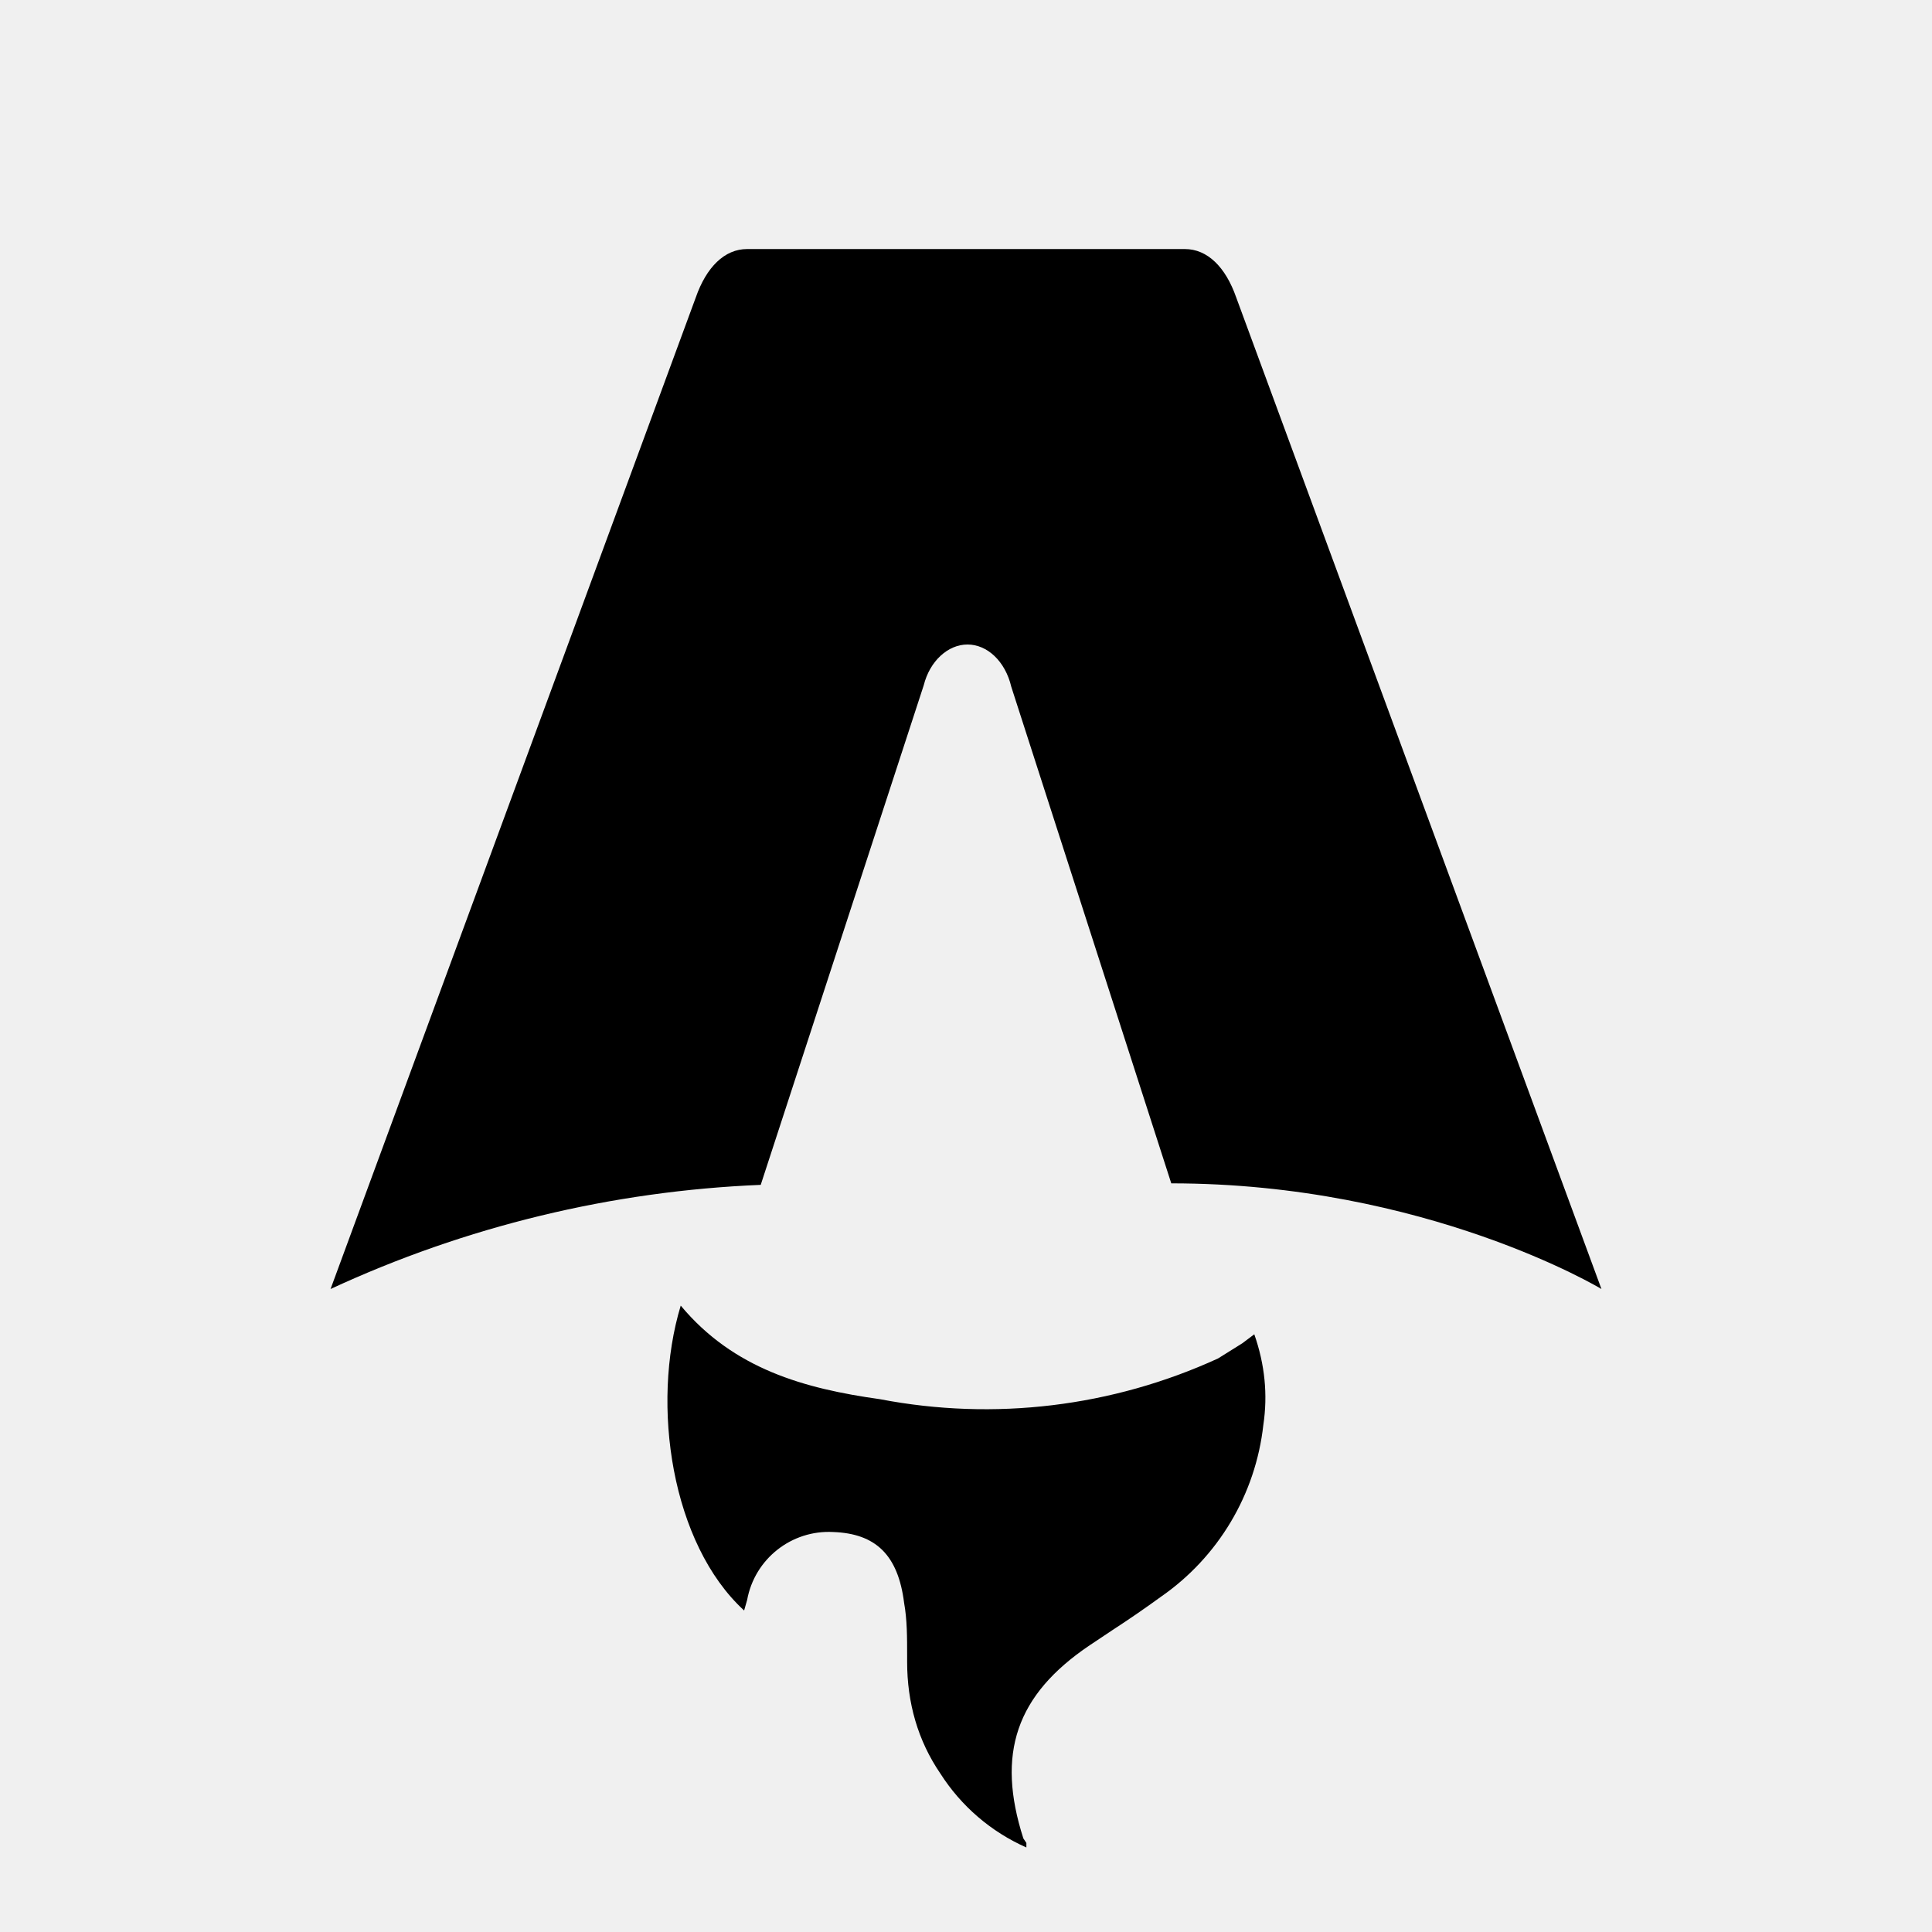
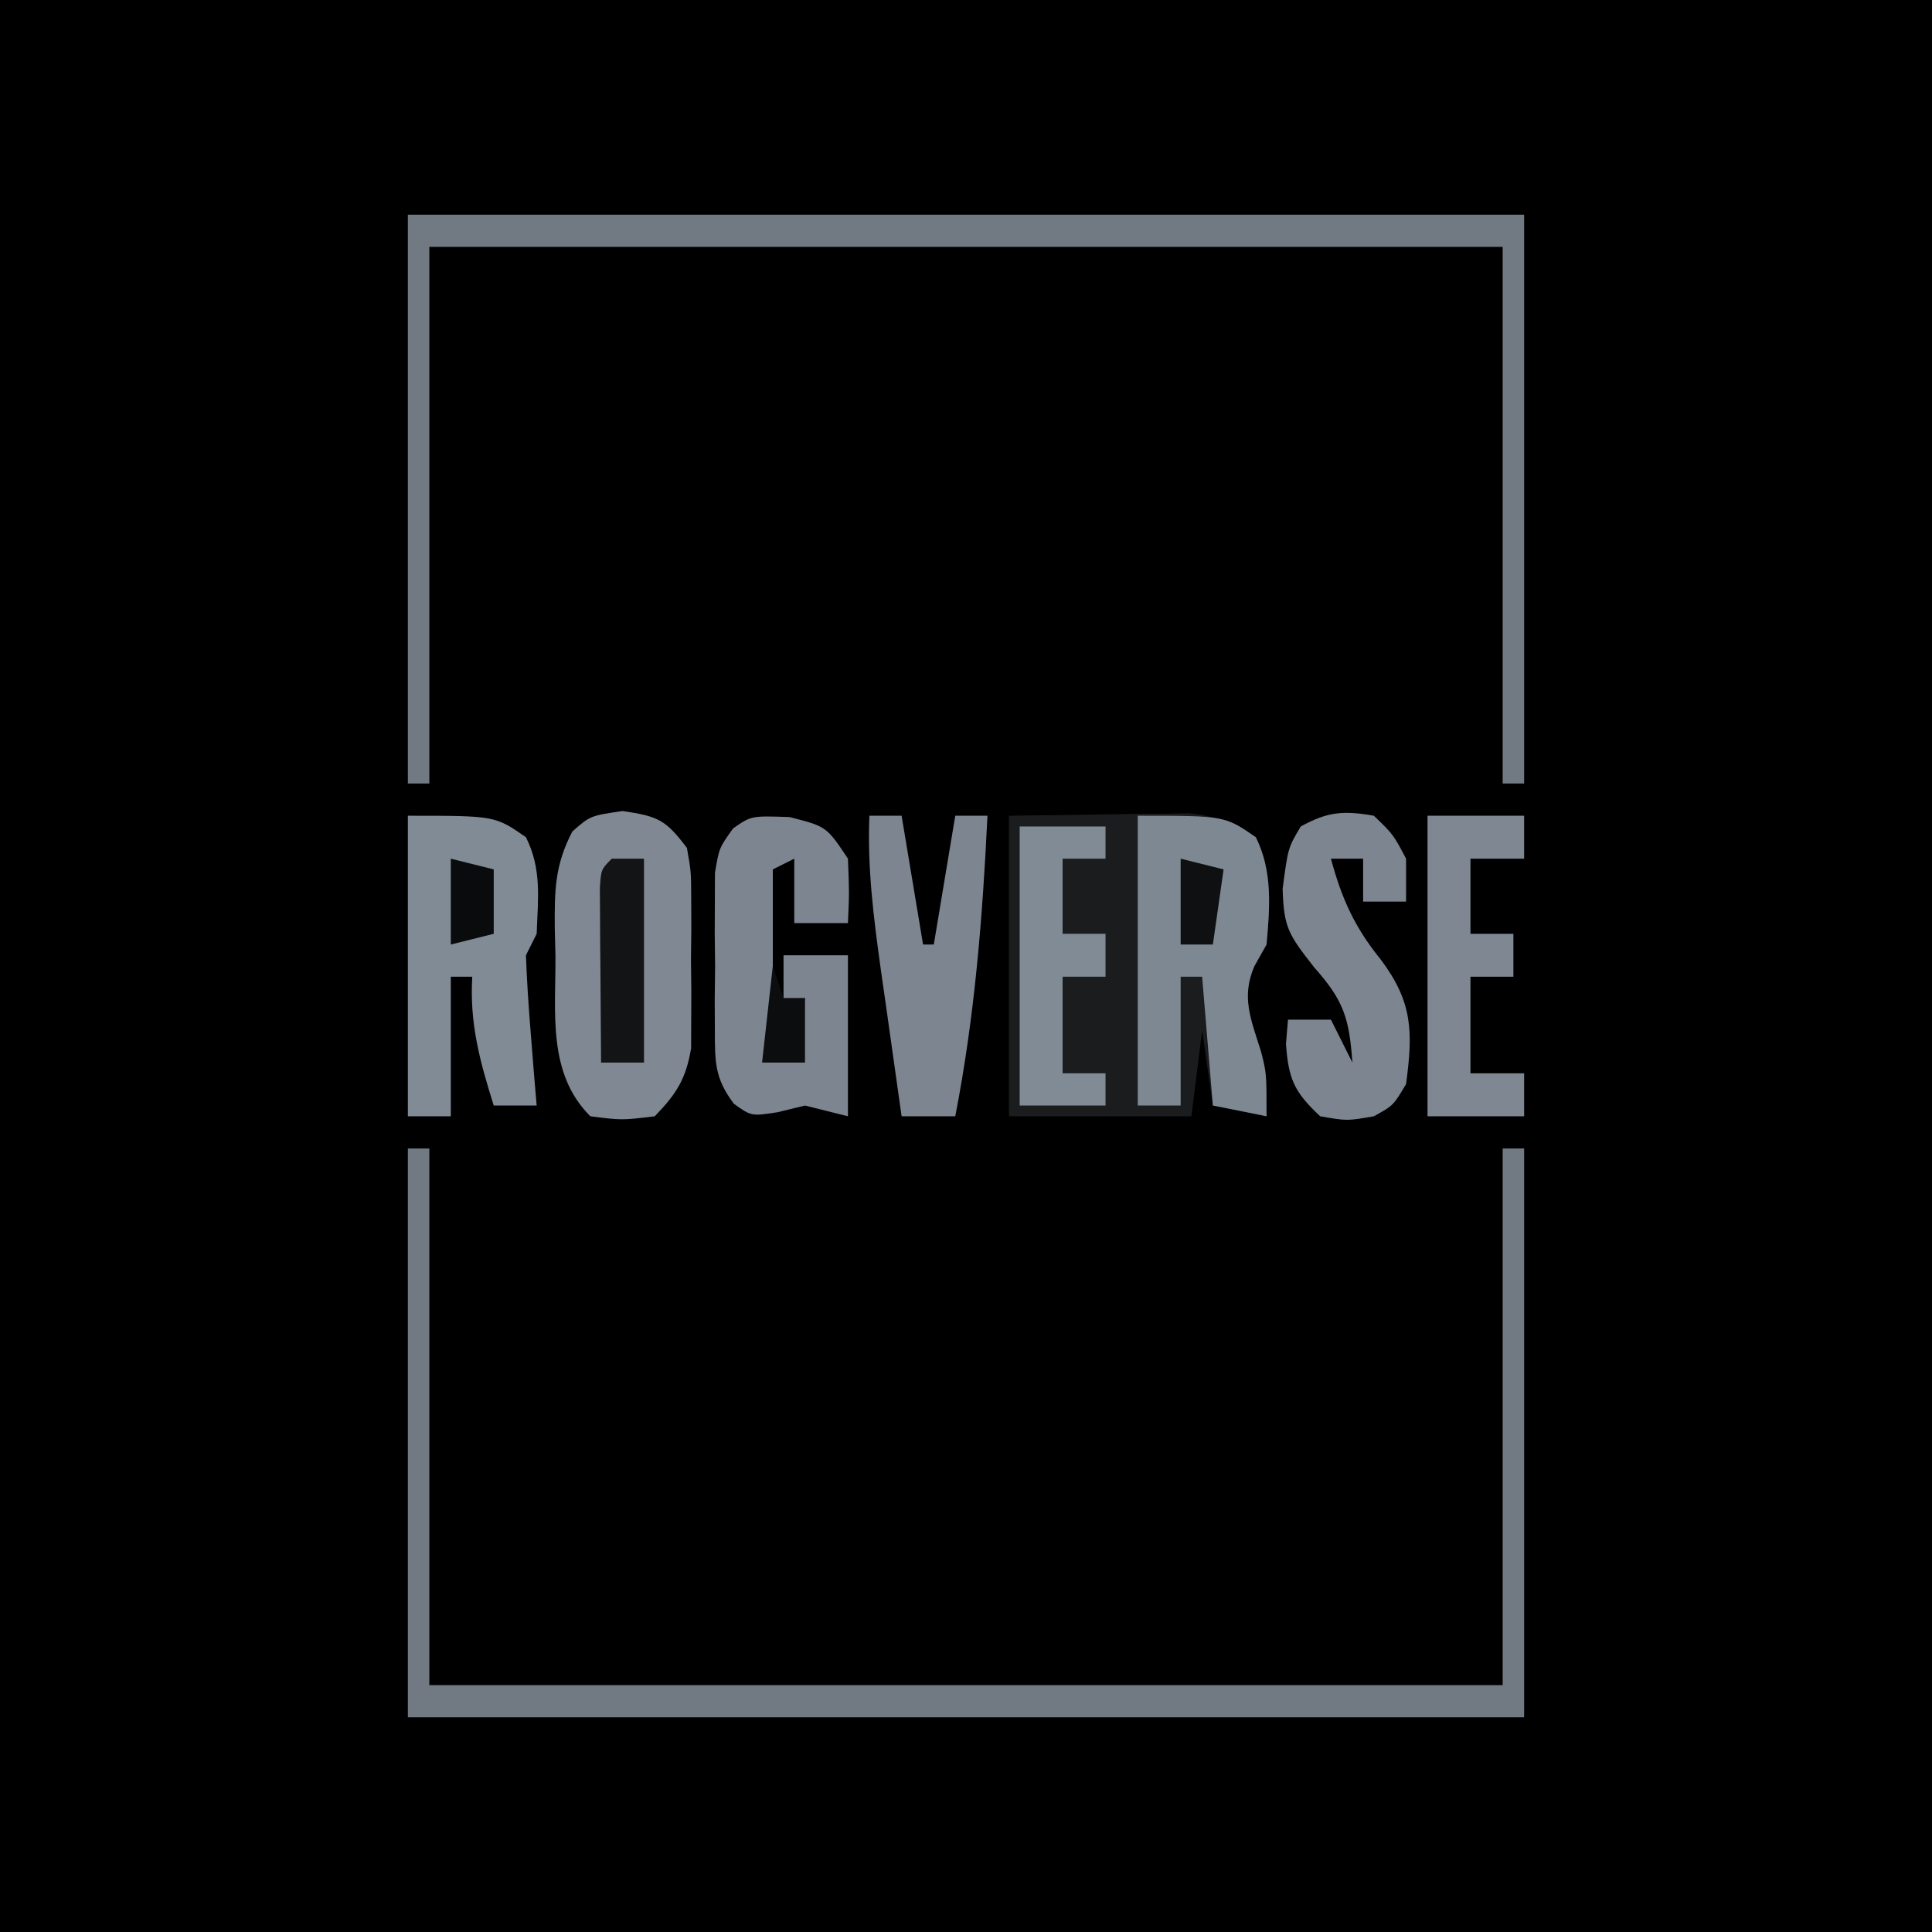
- <svg xmlns="http://www.w3.org/2000/svg" fill="none" viewBox="0 0 128 128">
-   <path d="M50.4 78.5a75.1 75.1 0 0 0-28.5 6.9l24.2-65.7c.7-2 1.9-3.2 3.4-3.2h29c1.5 0 2.7 1.2 3.4 3.2l24.2 65.7s-11.6-7-28.5-7L67 45.5c-.4-1.7-1.6-2.8-2.9-2.8-1.3 0-2.5 1.1-2.9 2.7L50.4 78.5Zm-1.1 28.2Zm-4.2-20.2c-2 6.6-.6 15.8 4.2 20.2a17.5 17.5 0 0 1 .2-.7 5.5 5.5 0 0 1 5.7-4.5c2.8.1 4.3 1.5 4.7 4.7.2 1.1.2 2.3.2 3.5v.4c0 2.7.7 5.2 2.2 7.4a13 13 0 0 0 5.7 4.9v-.3l-.2-.3c-1.8-5.6-.5-9.5 4.4-12.8l1.5-1a73 73 0 0 0 3.2-2.2 16 16 0 0 0 6.8-11.4c.3-2 .1-4-.6-6l-.8.6-1.6 1a37 37 0 0 1-22.4 2.7c-5-.7-9.7-2-13.2-6.2Z" />
-   <style>
-         path { fill: #000; }
-         @media (prefers-color-scheme: dark) {
-             path { fill: #FFF; }
-         }
-     </style>
+ <svg xmlns="http://www.w3.org/2000/svg" version="1.1" width="180" height="180">
+   <path d="M0 0 C59.4 0 118.8 0 180 0 C180 59.4 180 118.8 180 180 C120.6 180 61.2 180 0 180 C0 120.6 0 61.2 0 0 Z " fill="#000000" transform="translate(0,0)" />
+   <path d="M0 0 C3.053 -0.041 6.105 -0.083 9.25 -0.125 C10.206 -0.143 11.161 -0.161 12.146 -0.18 C13.288 -0.188 13.288 -0.188 14.453 -0.195 C15.228 -0.206 16.003 -0.216 16.802 -0.227 C19.299 0.031 20.878 0.672 23 2 C24.581 5.162 24.312 8.546 24 12 C23.629 12.66 23.258 13.32 22.875 14 C21.593 16.93 22.574 19.024 23.492 22 C24 24 24 24 24 28 C22.35 27.67 20.7 27.34 19 27 C18.67 24.69 18.34 22.38 18 20 C17.67 22.64 17.34 25.28 17 28 C11.39 28 5.78 28 0 28 C0 18.76 0 9.52 0 0 Z " fill="#1A1C1E" transform="translate(94,76)" />
+   <path d="M0 0 C0.66 0 1.32 0 2 0 C2 16.5 2 33 2 50 C35 50 68 50 102 50 C102 33.5 102 17 102 0 C102.66 0 103.32 0 104 0 C104 17.49 104 34.98 104 53 C69.68 53 35.36 53 0 53 C0 35.51 0 18.02 0 0 Z " fill="#717A83" transform="translate(38,107)" />
+   <path d="M0 0 C34.32 0 68.64 0 104 0 C104 17.49 104 34.98 104 53 C103.34 53 102.68 53 102 53 C102 36.5 102 20 102 3 C69 3 36 3 2 3 C2 19.5 2 36 2 53 C1.34 53 0.68 53 0 53 C0 35.51 0 18.02 0 0 Z " fill="#717A83" transform="translate(38,20)" />
+   <path d="M0 0 C3.335 0.486 4.022 0.821 6 3.438 C6.388 5.642 6.388 5.642 6.398 8.184 C6.402 9.103 6.406 10.023 6.41 10.971 C6.399 11.929 6.387 12.888 6.375 13.875 C6.387 14.83 6.398 15.784 6.41 16.768 C6.406 17.689 6.402 18.61 6.398 19.559 C6.395 20.398 6.392 21.238 6.388 22.103 C5.911 24.973 5.015 26.359 3 28.438 C-0.062 28.812 -0.062 28.812 -3 28.438 C-7.021 24.416 -6.216 18.8 -6.25 13.438 C-6.271 12.631 -6.291 11.824 -6.312 10.992 C-6.336 7.451 -6.335 5.077 -4.672 1.902 C-3 0.438 -3 0.438 0 0 Z " fill="#808993" transform="translate(58,75.5625)" />
+   <path d="M0 0 C8.111 0 8.111 0 11 2 C12.581 5.162 12.312 8.546 12 12 C11.629 12.66 11.258 13.32 10.875 14 C9.593 16.93 10.574 19.024 11.492 22 C12 24 12 24 12 28 C10.35 27.67 8.7 27.34 7 27 C6.67 23.04 6.34 19.08 6 15 C5.34 15 4.68 15 4 15 C4 18.96 4 22.92 4 27 C2.68 27 1.36 27 0 27 C0 18.09 0 9.18 0 0 Z " fill="#7E8892" transform="translate(106,76)" />
+   <path d="M0 0 C8.111 0 8.111 0 11 2 C12.493 4.986 12.118 7.709 12 11 C11.67 11.66 11.34 12.32 11 13 C11.088 15.378 11.243 17.753 11.438 20.125 C11.539 21.406 11.641 22.688 11.746 24.008 C11.83 24.995 11.914 25.983 12 27 C10.68 27 9.36 27 8 27 C6.708 22.88 5.737 19.332 6 15 C5.34 15 4.68 15 4 15 C4 19.29 4 23.58 4 28 C2.68 28 1.36 28 0 28 C0 18.76 0 9.52 0 0 Z " fill="#818B95" transform="translate(38,76)" />
+   <path d="M0 0 C3.438 0.875 3.438 0.875 5.438 3.875 C5.562 7.062 5.562 7.062 5.438 9.875 C3.788 9.875 2.138 9.875 0.438 9.875 C0.438 7.895 0.438 5.915 0.438 3.875 C-0.552 4.37 -0.552 4.37 -1.562 4.875 C-1.562 10.815 -1.562 16.755 -1.562 22.875 C-0.902 22.875 -0.242 22.875 0.438 22.875 C0.767 20.895 1.097 18.915 1.438 16.875 C0.777 16.875 0.117 16.875 -0.562 16.875 C-0.562 15.555 -0.562 14.235 -0.562 12.875 C1.417 12.875 3.397 12.875 5.438 12.875 C5.438 17.825 5.438 22.775 5.438 27.875 C4.117 27.545 2.797 27.215 1.438 26.875 C0.592 27.081 -0.254 27.288 -1.125 27.5 C-3.562 27.875 -3.562 27.875 -5.19 26.711 C-6.983 24.313 -6.95 22.852 -6.961 19.875 C-6.965 18.906 -6.969 17.936 -6.973 16.938 C-6.961 15.927 -6.949 14.916 -6.938 13.875 C-6.949 12.864 -6.961 11.854 -6.973 10.812 C-6.969 9.843 -6.965 8.874 -6.961 7.875 C-6.958 6.988 -6.954 6.101 -6.951 5.188 C-6.562 2.875 -6.562 2.875 -5.26 1.055 C-3.562 -0.125 -3.562 -0.125 0 0 Z " fill="#7D8690" transform="translate(73.5625,76.125)" />
+   <path d="M0 0 C1.812 1.75 1.812 1.75 3 4 C3 5.32 3 6.64 3 8 C1.68 8 0.36 8 -1 8 C-1 6.68 -1 5.36 -1 4 C-1.99 4 -2.98 4 -4 4 C-2.998 7.733 -1.784 10.406 0.625 13.375 C3.619 17.361 3.654 20.098 3 25 C1.812 27 1.812 27 0 28 C-2.5 28.438 -2.5 28.438 -5 28 C-7.403 25.763 -7.963 24.537 -8.188 21.25 C-8.126 20.508 -8.064 19.765 -8 19 C-6.68 19 -5.36 19 -4 19 C-3.34 20.32 -2.68 21.64 -2 23 C-2.293 18.903 -2.776 17.251 -5.562 14.125 C-7.964 11.047 -8.387 10.444 -8.5 6.812 C-8 3 -8 3 -6.812 1 C-4.305 -0.383 -2.818 -0.493 0 0 Z " fill="#7D8690" transform="translate(128,76)" />
+   <path d="M0 0 C0.99 0 1.98 0 3 0 C3.66 3.96 4.32 7.92 5 12 C5.33 12 5.66 12 6 12 C6.66 8.04 7.32 4.08 8 0 C8.99 0 9.98 0 11 0 C10.544 9.464 9.818 18.678 8 28 C6.35 28 4.7 28 3 28 C2.493 24.459 1.996 20.917 1.5 17.375 C1.357 16.376 1.214 15.377 1.066 14.348 C0.396 9.531 -0.2 4.878 0 0 Z " fill="#7D8690" transform="translate(81,76)" />
+   <path d="M0 0 C2.97 0 5.94 0 9 0 C9 1.32 9 2.64 9 4 C7.35 4 5.7 4 4 4 C4 6.31 4 8.62 4 11 C5.32 11 6.64 11 8 11 C8 12.32 8 13.64 8 15 C6.68 15 5.36 15 4 15 C4 17.97 4 20.94 4 24 C5.65 24 7.3 24 9 24 C9 25.32 9 26.64 9 28 C6.03 28 3.06 28 0 28 C0 18.76 0 9.52 0 0 Z " fill="#7F8892" transform="translate(133,76)" />
+   <path d="M0 0 C2.64 0 5.28 0 8 0 C8 0.99 8 1.98 8 3 C6.68 3 5.36 3 4 3 C4 5.31 4 7.62 4 10 C5.32 10 6.64 10 8 10 C8 11.32 8 12.64 8 14 C6.68 14 5.36 14 4 14 C4 16.97 4 19.94 4 23 C5.32 23 6.64 23 8 23 C8 23.99 8 24.98 8 26 C5.36 26 2.72 26 0 26 C0 17.42 0 8.84 0 0 Z " fill="#818B96" transform="translate(95,77)" />
+   <path d="M0 0 C0.99 0 1.98 0 3 0 C3 6.27 3 12.54 3 19 C1.68 19 0.36 19 -1 19 C-1.027 16.021 -1.047 13.042 -1.062 10.062 C-1.071 9.212 -1.079 8.362 -1.088 7.486 C-1.091 6.677 -1.094 5.869 -1.098 5.035 C-1.103 4.286 -1.108 3.537 -1.114 2.766 C-1 1 -1 1 0 0 Z " fill="#131416" transform="translate(57,80)" />
+   <path d="M0 0 C1.32 0.33 2.64 0.66 4 1 C4 2.98 4 4.96 4 7 C2.68 7.33 1.36 7.66 0 8 C0 5.36 0 2.72 0 0 Z " fill="#0A0B0C" transform="translate(42,80)" />
+   <path d="M0 0 C0.33 0.99 0.66 1.98 1 3 C1.66 3 2.32 3 3 3 C3 4.98 3 6.96 3 9 C1.68 9 0.36 9 -1 9 C-0.67 6.03 -0.34 3.06 0 0 Z " fill="#0C0D0E" transform="translate(72,90)" />
+   <path d="M0 0 C1.32 0.33 2.64 0.66 4 1 C3.67 3.31 3.34 5.62 3 8 C2.01 8 1.02 8 0 8 C0 5.36 0 2.72 0 0 Z " fill="#0F1011" transform="translate(110,80)" />
</svg>
